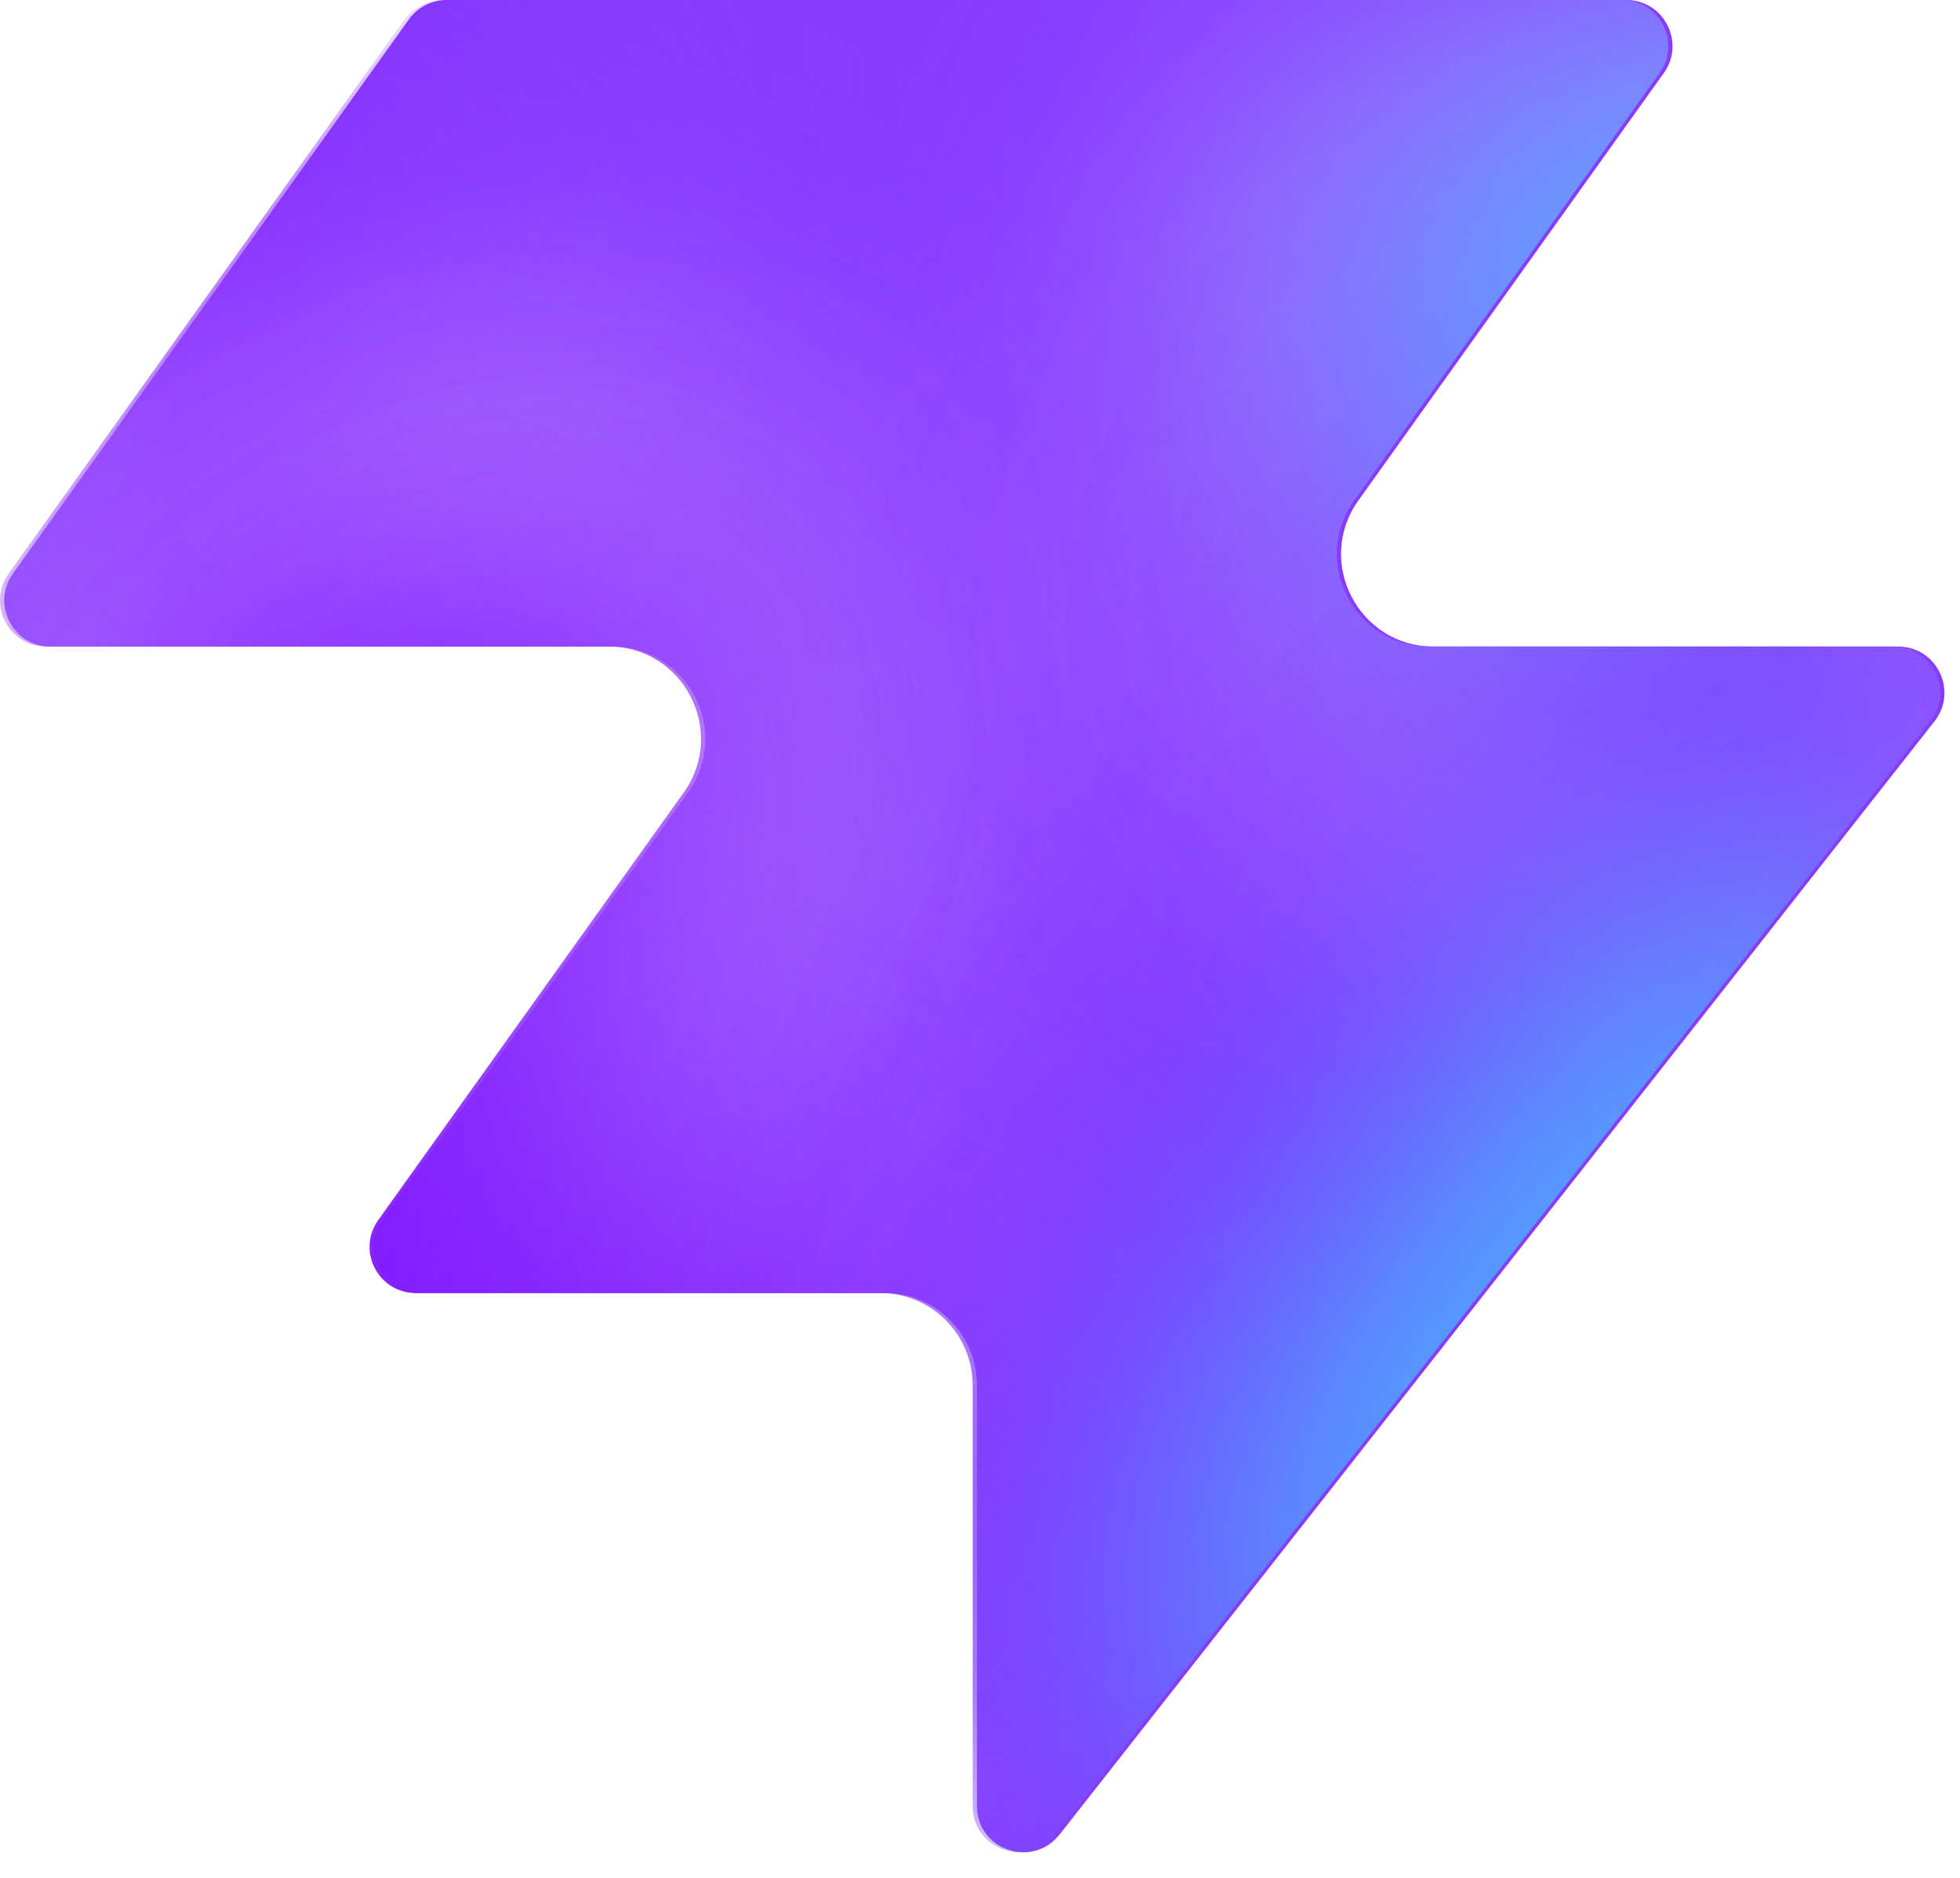
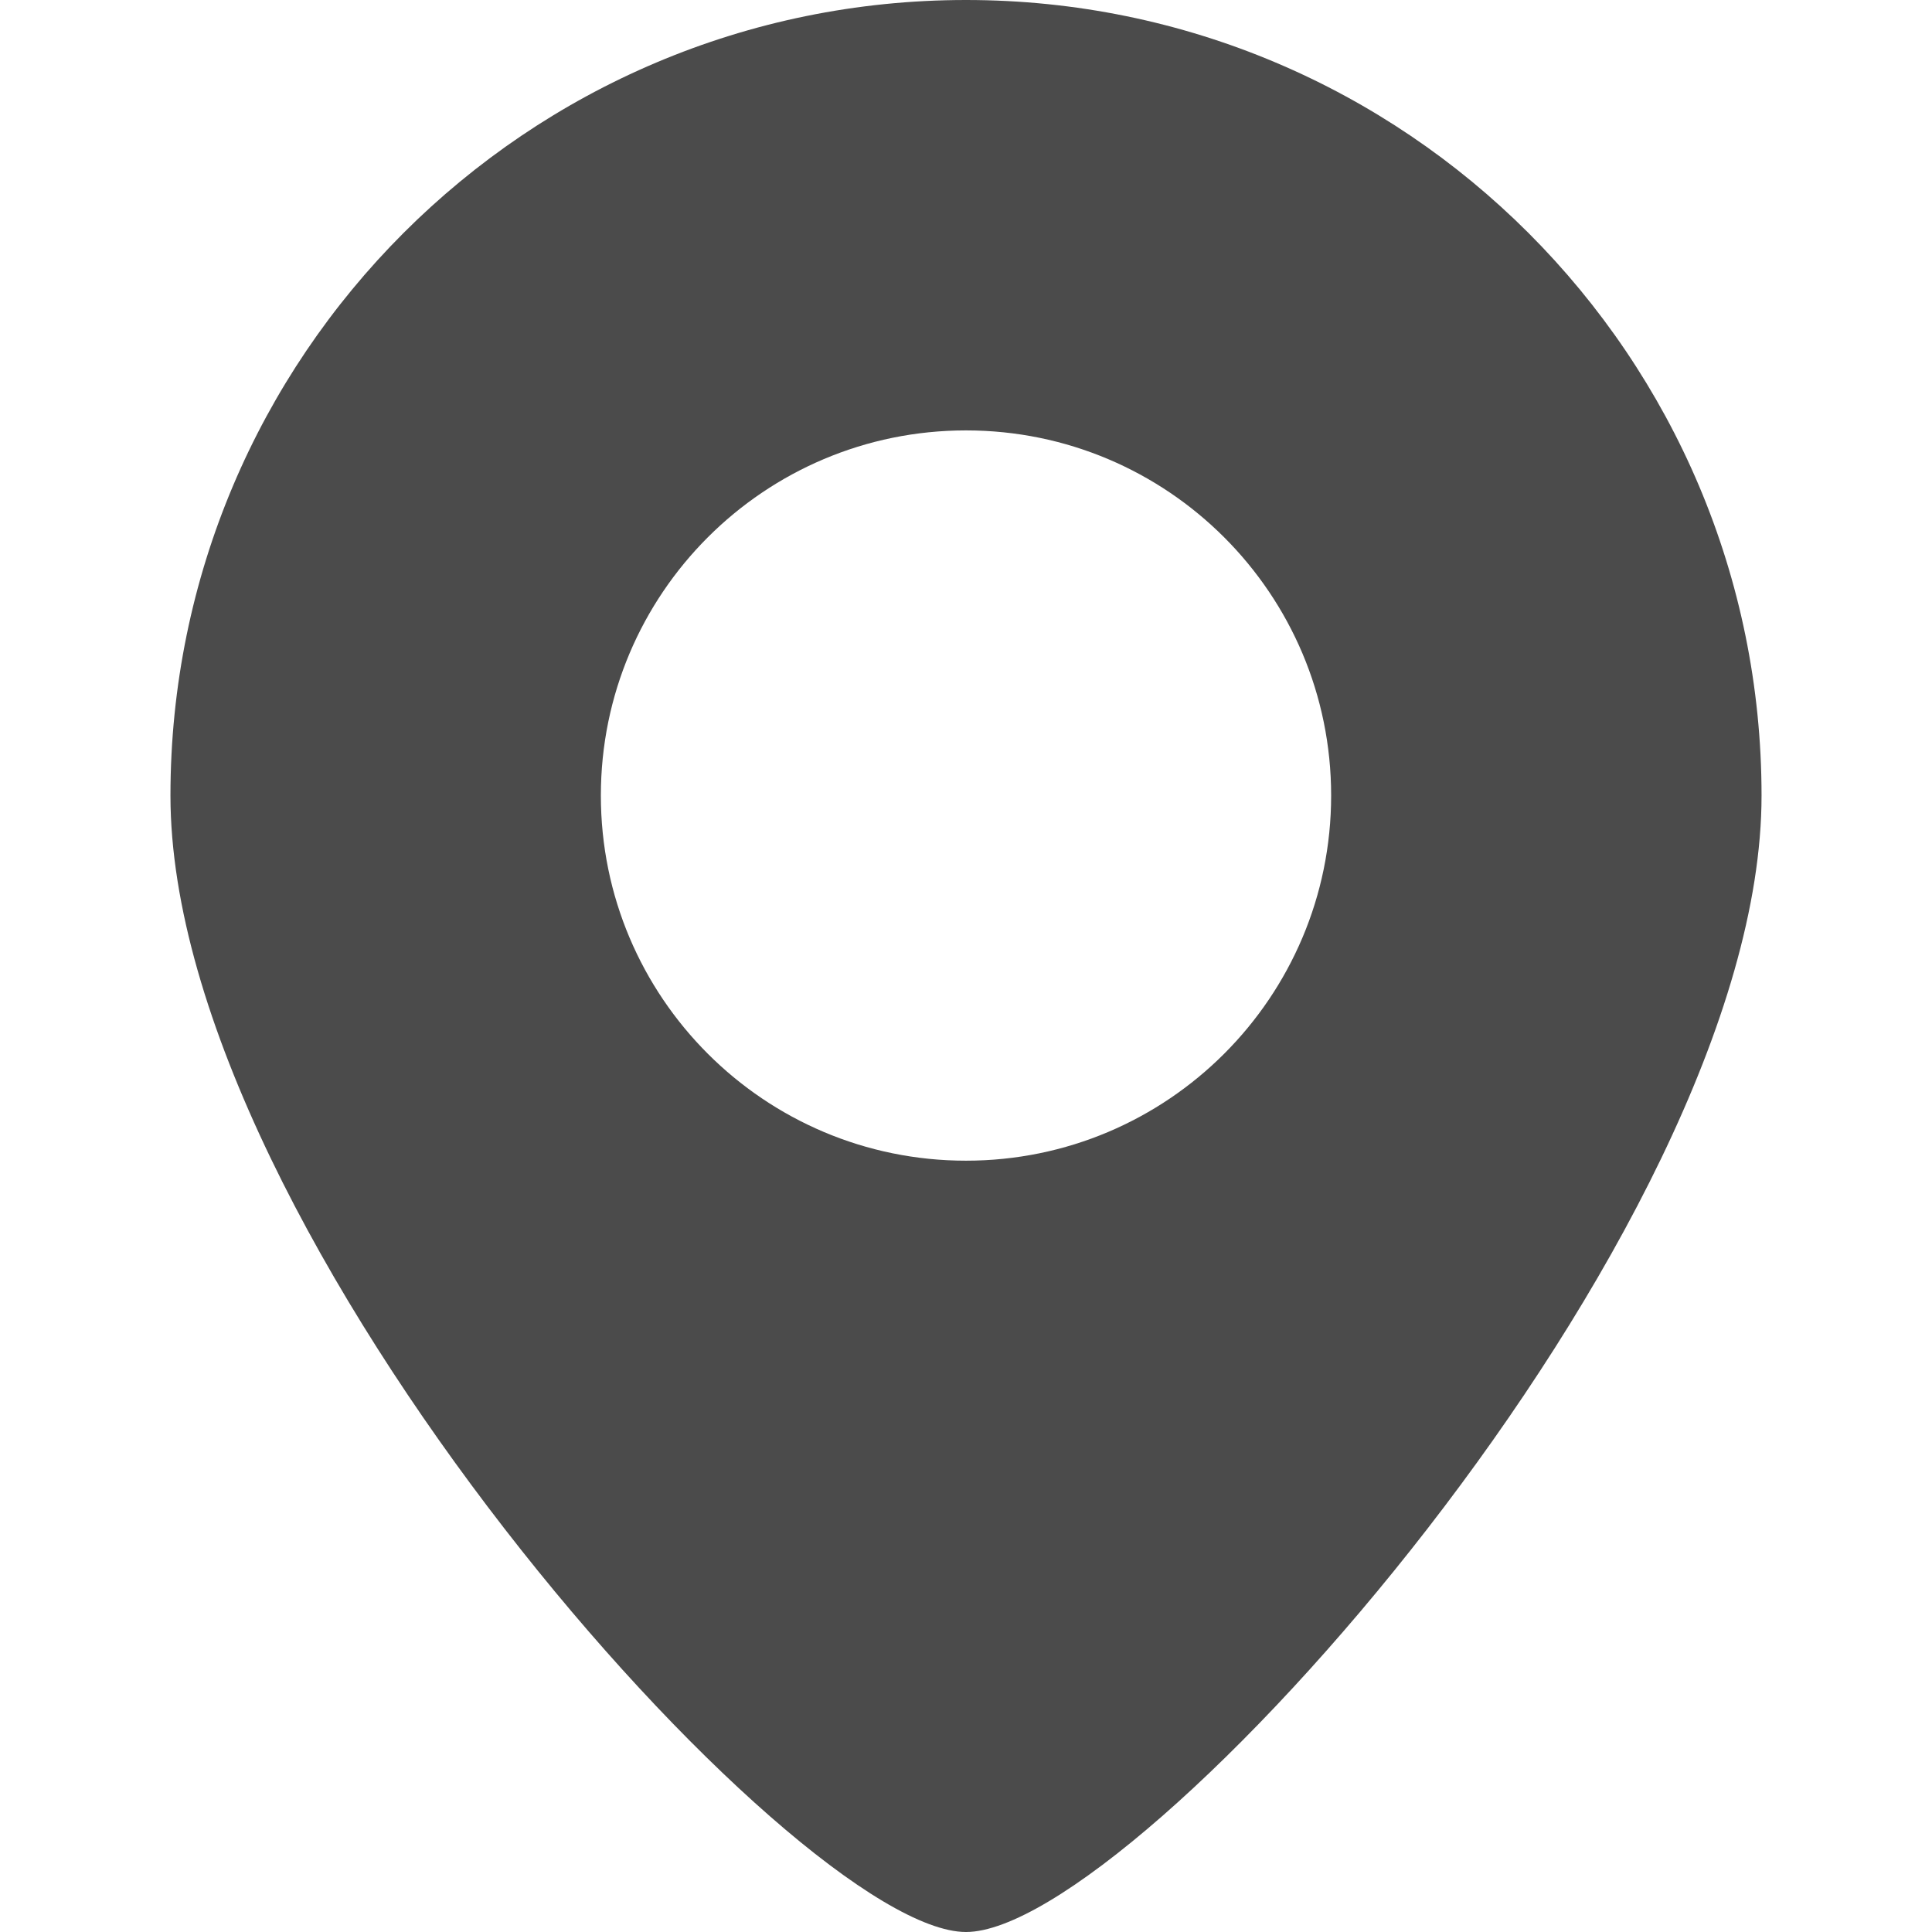
- <svg xmlns="http://www.w3.org/2000/svg" width="48" height="46" fill="none" viewBox="0 0 48 46">
-   <path fill="#863bff" d="M25.946 44.938c-.664.845-2.021.375-2.021-.698V33.937a2.26 2.26 0 0 0-2.262-2.262H10.287c-.92 0-1.456-1.04-.92-1.788l7.48-10.471c1.07-1.497 0-3.578-1.842-3.578H1.237c-.92 0-1.456-1.04-.92-1.788L10.013.474c.214-.297.556-.474.92-.474h28.894c.92 0 1.456 1.04.92 1.788l-7.48 10.471c-1.07 1.498 0 3.579 1.842 3.579h11.377c.943 0 1.473 1.088.89 1.83L25.947 44.94z" style="fill:#863bff;fill:color(display-p3 .525 .23 1);fill-opacity:1" />
-   <mask id="a" width="48" height="46" x="0" y="0" maskUnits="userSpaceOnUse" style="mask-type:alpha">
-     <path fill="#000" d="M25.842 44.938c-.664.844-2.021.375-2.021-.698V33.937a2.26 2.26 0 0 0-2.262-2.262H10.183c-.92 0-1.456-1.04-.92-1.788l7.48-10.471c1.07-1.498 0-3.579-1.842-3.579H1.133c-.92 0-1.456-1.04-.92-1.787L9.91.473c.214-.297.556-.474.92-.474h28.894c.92 0 1.456 1.04.92 1.788l-7.48 10.471c-1.07 1.498 0 3.578 1.842 3.578h11.377c.943 0 1.473 1.088.89 1.832L25.843 44.94z" style="fill:#000;fill-opacity:1" />
-   </mask>
-   <g mask="url(#a)">
-     <g filter="url(#b)">
-       <ellipse cx="5.508" cy="14.704" fill="#ede6ff" rx="5.508" ry="14.704" style="fill:#ede6ff;fill:color(display-p3 .927 .903 1);fill-opacity:1" transform="matrix(.00324 1 1 -.00324 -4.47 31.516)" />
-     </g>
-     <g filter="url(#c)">
-       <ellipse cx="10.399" cy="29.851" fill="#ede6ff" rx="10.399" ry="29.851" style="fill:#ede6ff;fill:color(display-p3 .927 .903 1);fill-opacity:1" transform="matrix(.00324 1 1 -.00324 -39.328 7.883)" />
-     </g>
-     <g filter="url(#d)">
-       <ellipse cx="5.508" cy="30.487" fill="#7e14ff" rx="5.508" ry="30.487" style="fill:#7e14ff;fill:color(display-p3 .492 .077 1);fill-opacity:1" transform="rotate(89.814 -25.913 -14.639)scale(1 -1)" />
-     </g>
-     <g filter="url(#e)">
-       <ellipse cx="5.508" cy="30.599" fill="#7e14ff" rx="5.508" ry="30.599" style="fill:#7e14ff;fill:color(display-p3 .492 .077 1);fill-opacity:1" transform="rotate(89.814 -32.644 -3.334)scale(1 -1)" />
-     </g>
-     <g filter="url(#f)">
-       <ellipse cx="5.508" cy="30.599" fill="#7e14ff" rx="5.508" ry="30.599" style="fill:#7e14ff;fill:color(display-p3 .492 .077 1);fill-opacity:1" transform="matrix(.00324 1 1 -.00324 -34.34 30.47)" />
-     </g>
-     <g filter="url(#g)">
-       <ellipse cx="14.072" cy="22.078" fill="#ede6ff" rx="14.072" ry="22.078" style="fill:#ede6ff;fill:color(display-p3 .927 .903 1);fill-opacity:1" transform="rotate(93.35 24.506 48.493)scale(-1 1)" />
-     </g>
-     <g filter="url(#h)">
-       <ellipse cx="3.47" cy="21.501" fill="#7e14ff" rx="3.47" ry="21.501" style="fill:#7e14ff;fill:color(display-p3 .492 .077 1);fill-opacity:1" transform="rotate(89.009 28.708 47.59)scale(-1 1)" />
-     </g>
-     <g filter="url(#i)">
-       <ellipse cx="3.47" cy="21.501" fill="#7e14ff" rx="3.47" ry="21.501" style="fill:#7e14ff;fill:color(display-p3 .492 .077 1);fill-opacity:1" transform="rotate(89.009 28.708 47.59)scale(-1 1)" />
-     </g>
-     <g filter="url(#j)">
-       <ellipse cx=".387" cy="8.972" fill="#7e14ff" rx="4.407" ry="29.108" style="fill:#7e14ff;fill:color(display-p3 .492 .077 1);fill-opacity:1" transform="rotate(39.51 .387 8.972)" />
-     </g>
-     <g filter="url(#k)">
-       <ellipse cx="47.523" cy="-6.092" fill="#7e14ff" rx="4.407" ry="29.108" style="fill:#7e14ff;fill:color(display-p3 .492 .077 1);fill-opacity:1" transform="rotate(37.892 47.523 -6.092)" />
-     </g>
-     <g filter="url(#l)">
-       <ellipse cx="41.412" cy="6.333" fill="#47bfff" rx="5.971" ry="9.665" style="fill:#47bfff;fill:color(display-p3 .28 .748 1);fill-opacity:1" transform="rotate(37.892 41.412 6.333)" />
-     </g>
-     <g filter="url(#m)">
-       <ellipse cx="-1.879" cy="38.332" fill="#7e14ff" rx="4.407" ry="29.108" style="fill:#7e14ff;fill:color(display-p3 .492 .077 1);fill-opacity:1" transform="rotate(37.892 -1.88 38.332)" />
-     </g>
-     <g filter="url(#n)">
-       <ellipse cx="-1.879" cy="38.332" fill="#7e14ff" rx="4.407" ry="29.108" style="fill:#7e14ff;fill:color(display-p3 .492 .077 1);fill-opacity:1" transform="rotate(37.892 -1.88 38.332)" />
-     </g>
-     <g filter="url(#o)">
-       <ellipse cx="35.651" cy="29.907" fill="#7e14ff" rx="4.407" ry="29.108" style="fill:#7e14ff;fill:color(display-p3 .492 .077 1);fill-opacity:1" transform="rotate(37.892 35.651 29.907)" />
-     </g>
-     <g filter="url(#p)">
-       <ellipse cx="38.418" cy="32.4" fill="#47bfff" rx="5.971" ry="15.297" style="fill:#47bfff;fill:color(display-p3 .28 .748 1);fill-opacity:1" transform="rotate(37.892 38.418 32.4)" />
-     </g>
+ <svg xmlns="http://www.w3.org/2000/svg" version="1.1" id="_x32_" x="0px" y="0px" width="512px" height="512px" viewBox="0 0 512 512" style="width: 256px; height: 256px; opacity: 1;" xml:space="preserve">
+   <style type="text/css">
+ 
+ 	.st0{fill:#4B4B4B;}
+ 
+ </style>
+   <g>
+     <path class="st0" d="M256,0C139.563,0,45.172,94.406,45.172,210.828S210.875,512,256,512c45.109,0,210.828-184.75,210.828-301.172   S372.438,0,256,0z M256,307.594c-53.453,0-96.766-43.328-96.766-96.766c0-53.453,43.313-96.766,96.766-96.766   c53.438,0,96.766,43.313,96.766,96.766C352.766,264.266,309.438,307.594,256,307.594z" style="fill: rgb(75, 75, 75);" />
  </g>
-   <defs>
-     <filter id="b" width="60.045" height="41.654" x="-19.77" y="16.149" color-interpolation-filters="sRGB" filterUnits="userSpaceOnUse">
-       <feFlood flood-opacity="0" result="BackgroundImageFix" />
-       <feBlend in="SourceGraphic" in2="BackgroundImageFix" result="shape" />
-       <feGaussianBlur result="effect1_foregroundBlur_2002_17158" stdDeviation="7.659" />
-     </filter>
-     <filter id="c" width="90.34" height="51.437" x="-54.613" y="-7.533" color-interpolation-filters="sRGB" filterUnits="userSpaceOnUse">
-       <feFlood flood-opacity="0" result="BackgroundImageFix" />
-       <feBlend in="SourceGraphic" in2="BackgroundImageFix" result="shape" />
-       <feGaussianBlur result="effect1_foregroundBlur_2002_17158" stdDeviation="7.659" />
-     </filter>
-     <filter id="d" width="79.355" height="29.4" x="-49.64" y="2.03" color-interpolation-filters="sRGB" filterUnits="userSpaceOnUse">
-       <feFlood flood-opacity="0" result="BackgroundImageFix" />
-       <feBlend in="SourceGraphic" in2="BackgroundImageFix" result="shape" />
-       <feGaussianBlur result="effect1_foregroundBlur_2002_17158" stdDeviation="4.596" />
-     </filter>
-     <filter id="e" width="79.579" height="29.4" x="-45.045" y="20.029" color-interpolation-filters="sRGB" filterUnits="userSpaceOnUse">
-       <feFlood flood-opacity="0" result="BackgroundImageFix" />
-       <feBlend in="SourceGraphic" in2="BackgroundImageFix" result="shape" />
-       <feGaussianBlur result="effect1_foregroundBlur_2002_17158" stdDeviation="4.596" />
-     </filter>
-     <filter id="f" width="79.579" height="29.4" x="-43.513" y="21.178" color-interpolation-filters="sRGB" filterUnits="userSpaceOnUse">
-       <feFlood flood-opacity="0" result="BackgroundImageFix" />
-       <feBlend in="SourceGraphic" in2="BackgroundImageFix" result="shape" />
-       <feGaussianBlur result="effect1_foregroundBlur_2002_17158" stdDeviation="4.596" />
-     </filter>
-     <filter id="g" width="74.749" height="58.852" x="15.756" y="-17.901" color-interpolation-filters="sRGB" filterUnits="userSpaceOnUse">
-       <feFlood flood-opacity="0" result="BackgroundImageFix" />
-       <feBlend in="SourceGraphic" in2="BackgroundImageFix" result="shape" />
-       <feGaussianBlur result="effect1_foregroundBlur_2002_17158" stdDeviation="7.659" />
-     </filter>
-     <filter id="h" width="61.377" height="25.362" x="23.548" y="2.284" color-interpolation-filters="sRGB" filterUnits="userSpaceOnUse">
-       <feFlood flood-opacity="0" result="BackgroundImageFix" />
-       <feBlend in="SourceGraphic" in2="BackgroundImageFix" result="shape" />
-       <feGaussianBlur result="effect1_foregroundBlur_2002_17158" stdDeviation="4.596" />
-     </filter>
-     <filter id="i" width="61.377" height="25.362" x="23.548" y="2.284" color-interpolation-filters="sRGB" filterUnits="userSpaceOnUse">
-       <feFlood flood-opacity="0" result="BackgroundImageFix" />
-       <feBlend in="SourceGraphic" in2="BackgroundImageFix" result="shape" />
-       <feGaussianBlur result="effect1_foregroundBlur_2002_17158" stdDeviation="4.596" />
-     </filter>
-     <filter id="j" width="56.045" height="63.649" x="-27.636" y="-22.853" color-interpolation-filters="sRGB" filterUnits="userSpaceOnUse">
-       <feFlood flood-opacity="0" result="BackgroundImageFix" />
-       <feBlend in="SourceGraphic" in2="BackgroundImageFix" result="shape" />
-       <feGaussianBlur result="effect1_foregroundBlur_2002_17158" stdDeviation="4.596" />
-     </filter>
-     <filter id="k" width="54.814" height="64.646" x="20.116" y="-38.415" color-interpolation-filters="sRGB" filterUnits="userSpaceOnUse">
-       <feFlood flood-opacity="0" result="BackgroundImageFix" />
-       <feBlend in="SourceGraphic" in2="BackgroundImageFix" result="shape" />
-       <feGaussianBlur result="effect1_foregroundBlur_2002_17158" stdDeviation="4.596" />
-     </filter>
-     <filter id="l" width="33.541" height="35.313" x="24.641" y="-11.323" color-interpolation-filters="sRGB" filterUnits="userSpaceOnUse">
-       <feFlood flood-opacity="0" result="BackgroundImageFix" />
-       <feBlend in="SourceGraphic" in2="BackgroundImageFix" result="shape" />
-       <feGaussianBlur result="effect1_foregroundBlur_2002_17158" stdDeviation="4.596" />
-     </filter>
-     <filter id="m" width="54.814" height="64.646" x="-29.286" y="6.009" color-interpolation-filters="sRGB" filterUnits="userSpaceOnUse">
-       <feFlood flood-opacity="0" result="BackgroundImageFix" />
-       <feBlend in="SourceGraphic" in2="BackgroundImageFix" result="shape" />
-       <feGaussianBlur result="effect1_foregroundBlur_2002_17158" stdDeviation="4.596" />
-     </filter>
-     <filter id="n" width="54.814" height="64.646" x="-29.286" y="6.009" color-interpolation-filters="sRGB" filterUnits="userSpaceOnUse">
-       <feFlood flood-opacity="0" result="BackgroundImageFix" />
-       <feBlend in="SourceGraphic" in2="BackgroundImageFix" result="shape" />
-       <feGaussianBlur result="effect1_foregroundBlur_2002_17158" stdDeviation="4.596" />
-     </filter>
-     <filter id="o" width="54.814" height="64.646" x="8.244" y="-2.416" color-interpolation-filters="sRGB" filterUnits="userSpaceOnUse">
-       <feFlood flood-opacity="0" result="BackgroundImageFix" />
-       <feBlend in="SourceGraphic" in2="BackgroundImageFix" result="shape" />
-       <feGaussianBlur result="effect1_foregroundBlur_2002_17158" stdDeviation="4.596" />
-     </filter>
-     <filter id="p" width="39.409" height="43.623" x="18.713" y="10.588" color-interpolation-filters="sRGB" filterUnits="userSpaceOnUse">
-       <feFlood flood-opacity="0" result="BackgroundImageFix" />
-       <feBlend in="SourceGraphic" in2="BackgroundImageFix" result="shape" />
-       <feGaussianBlur result="effect1_foregroundBlur_2002_17158" stdDeviation="4.596" />
-     </filter>
-   </defs>
</svg>
